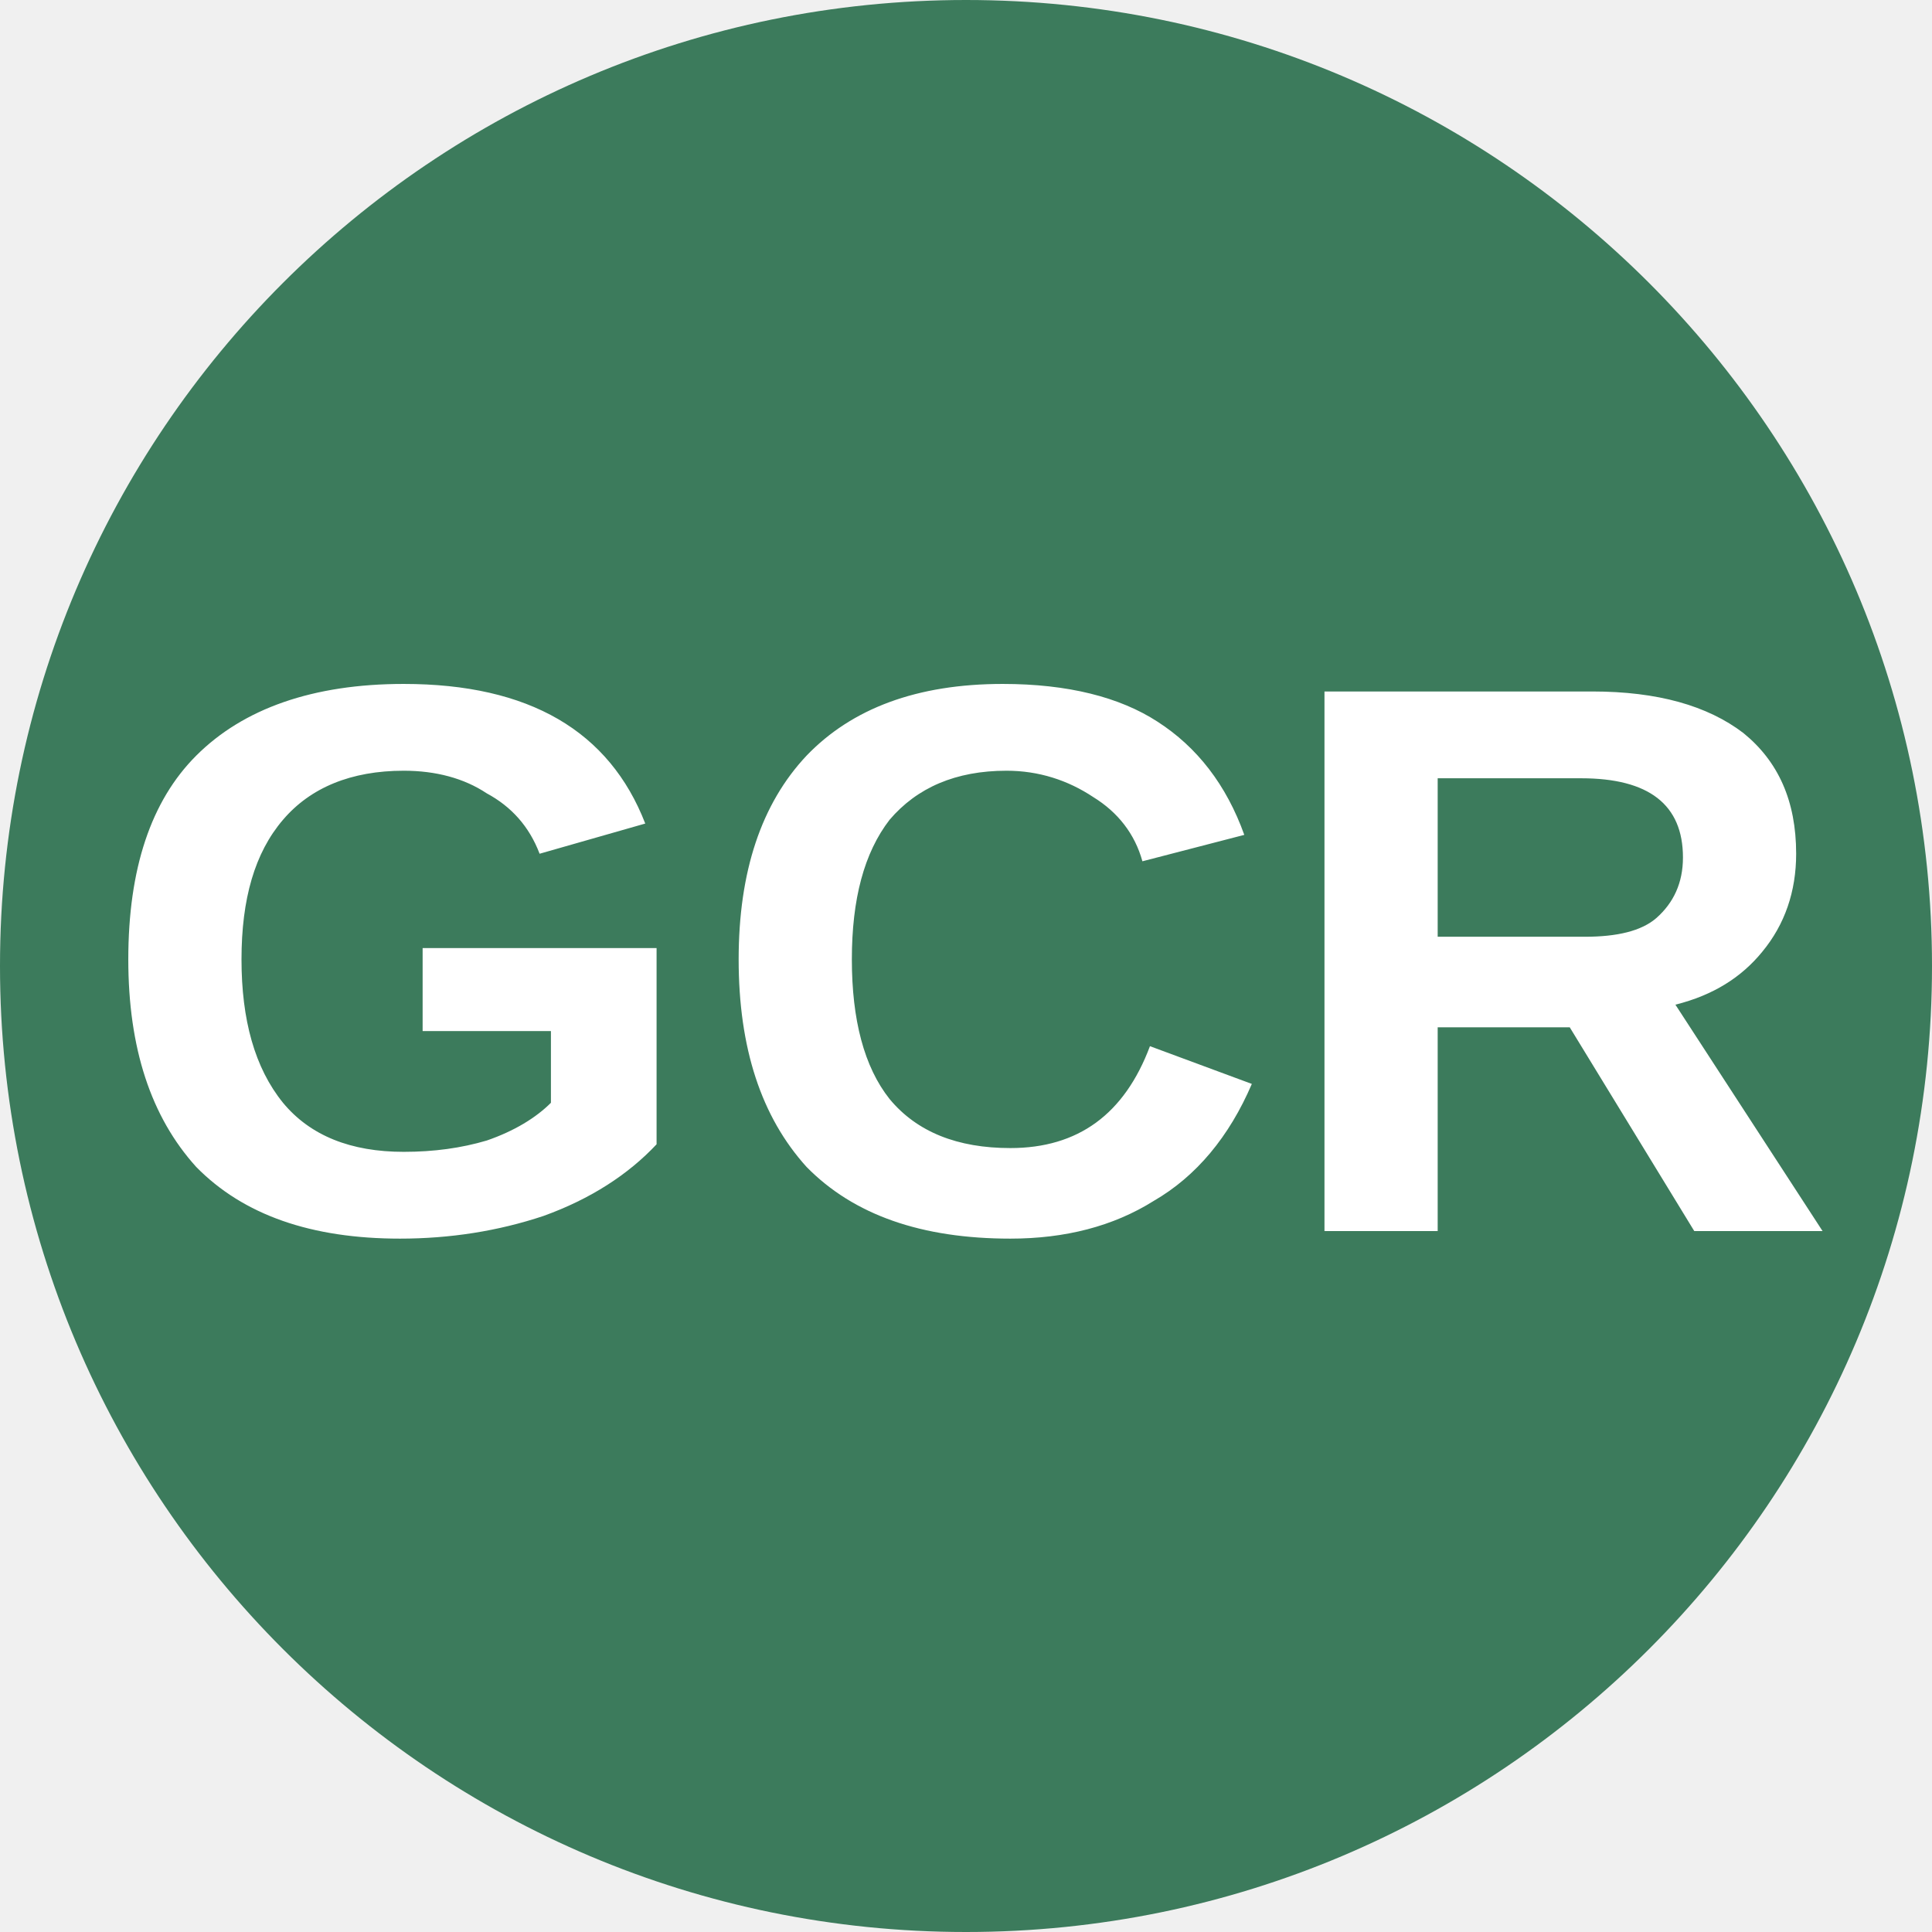
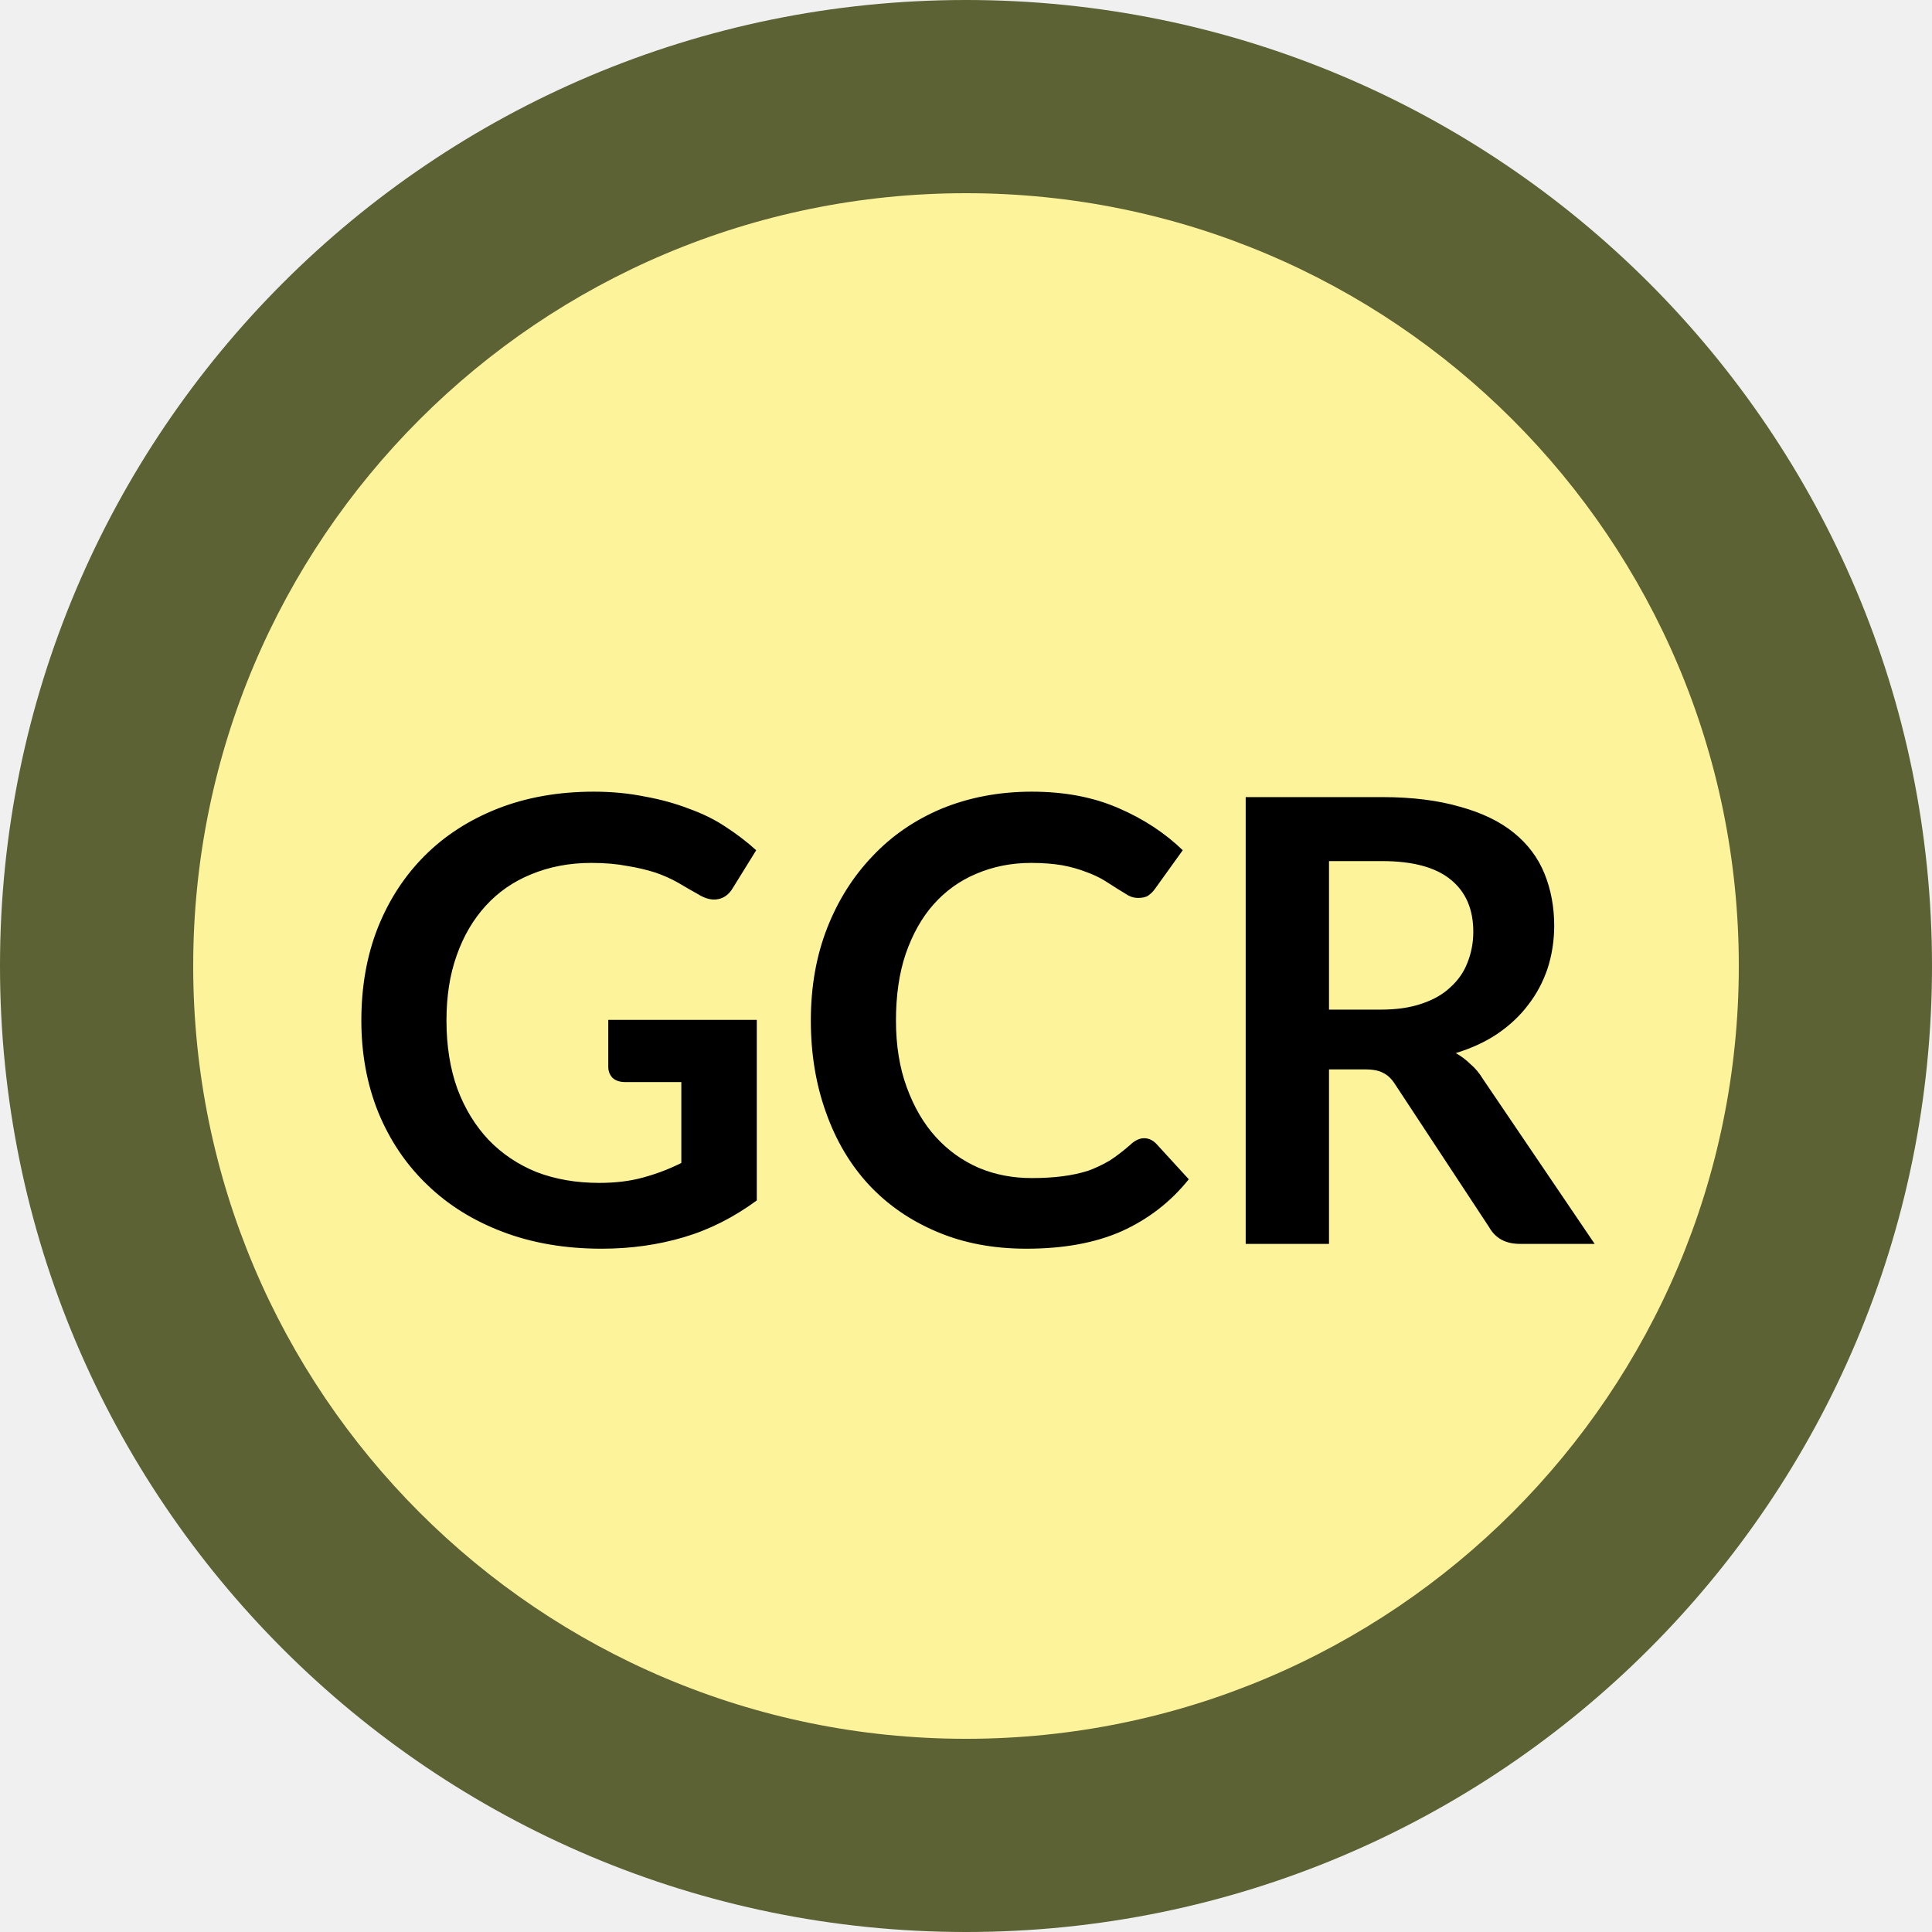
- <svg xmlns="http://www.w3.org/2000/svg" viewBox="0 0 8 8">
-   <circle cx="4" cy="4" r="4" fill="#3c7b5c" />
-   <text x="4" y="5.1" text-anchor="middle" font-weight="700" font-size="3.25" textLength="7.2" lengthAdjust="spacingAndGlyphs" font-family="Arial" fill="#fff">GCR</text>
+ <svg xmlns="http://www.w3.org/2000/svg" viewBox="0 0 50 50">
+   <circle cx="50%" cy="50%" r="50%" fill="#5c6233" />
+   <circle cx="50%" cy="50%" r="40%" fill="#fdf39a" />
+   <text x="50%" y="52%" text-anchor="middle" dominant-baseline="central" font-weight="700" font-size="16" font-family="Lato, sans-serif" fill="#000000">GCR</text>
</svg>
